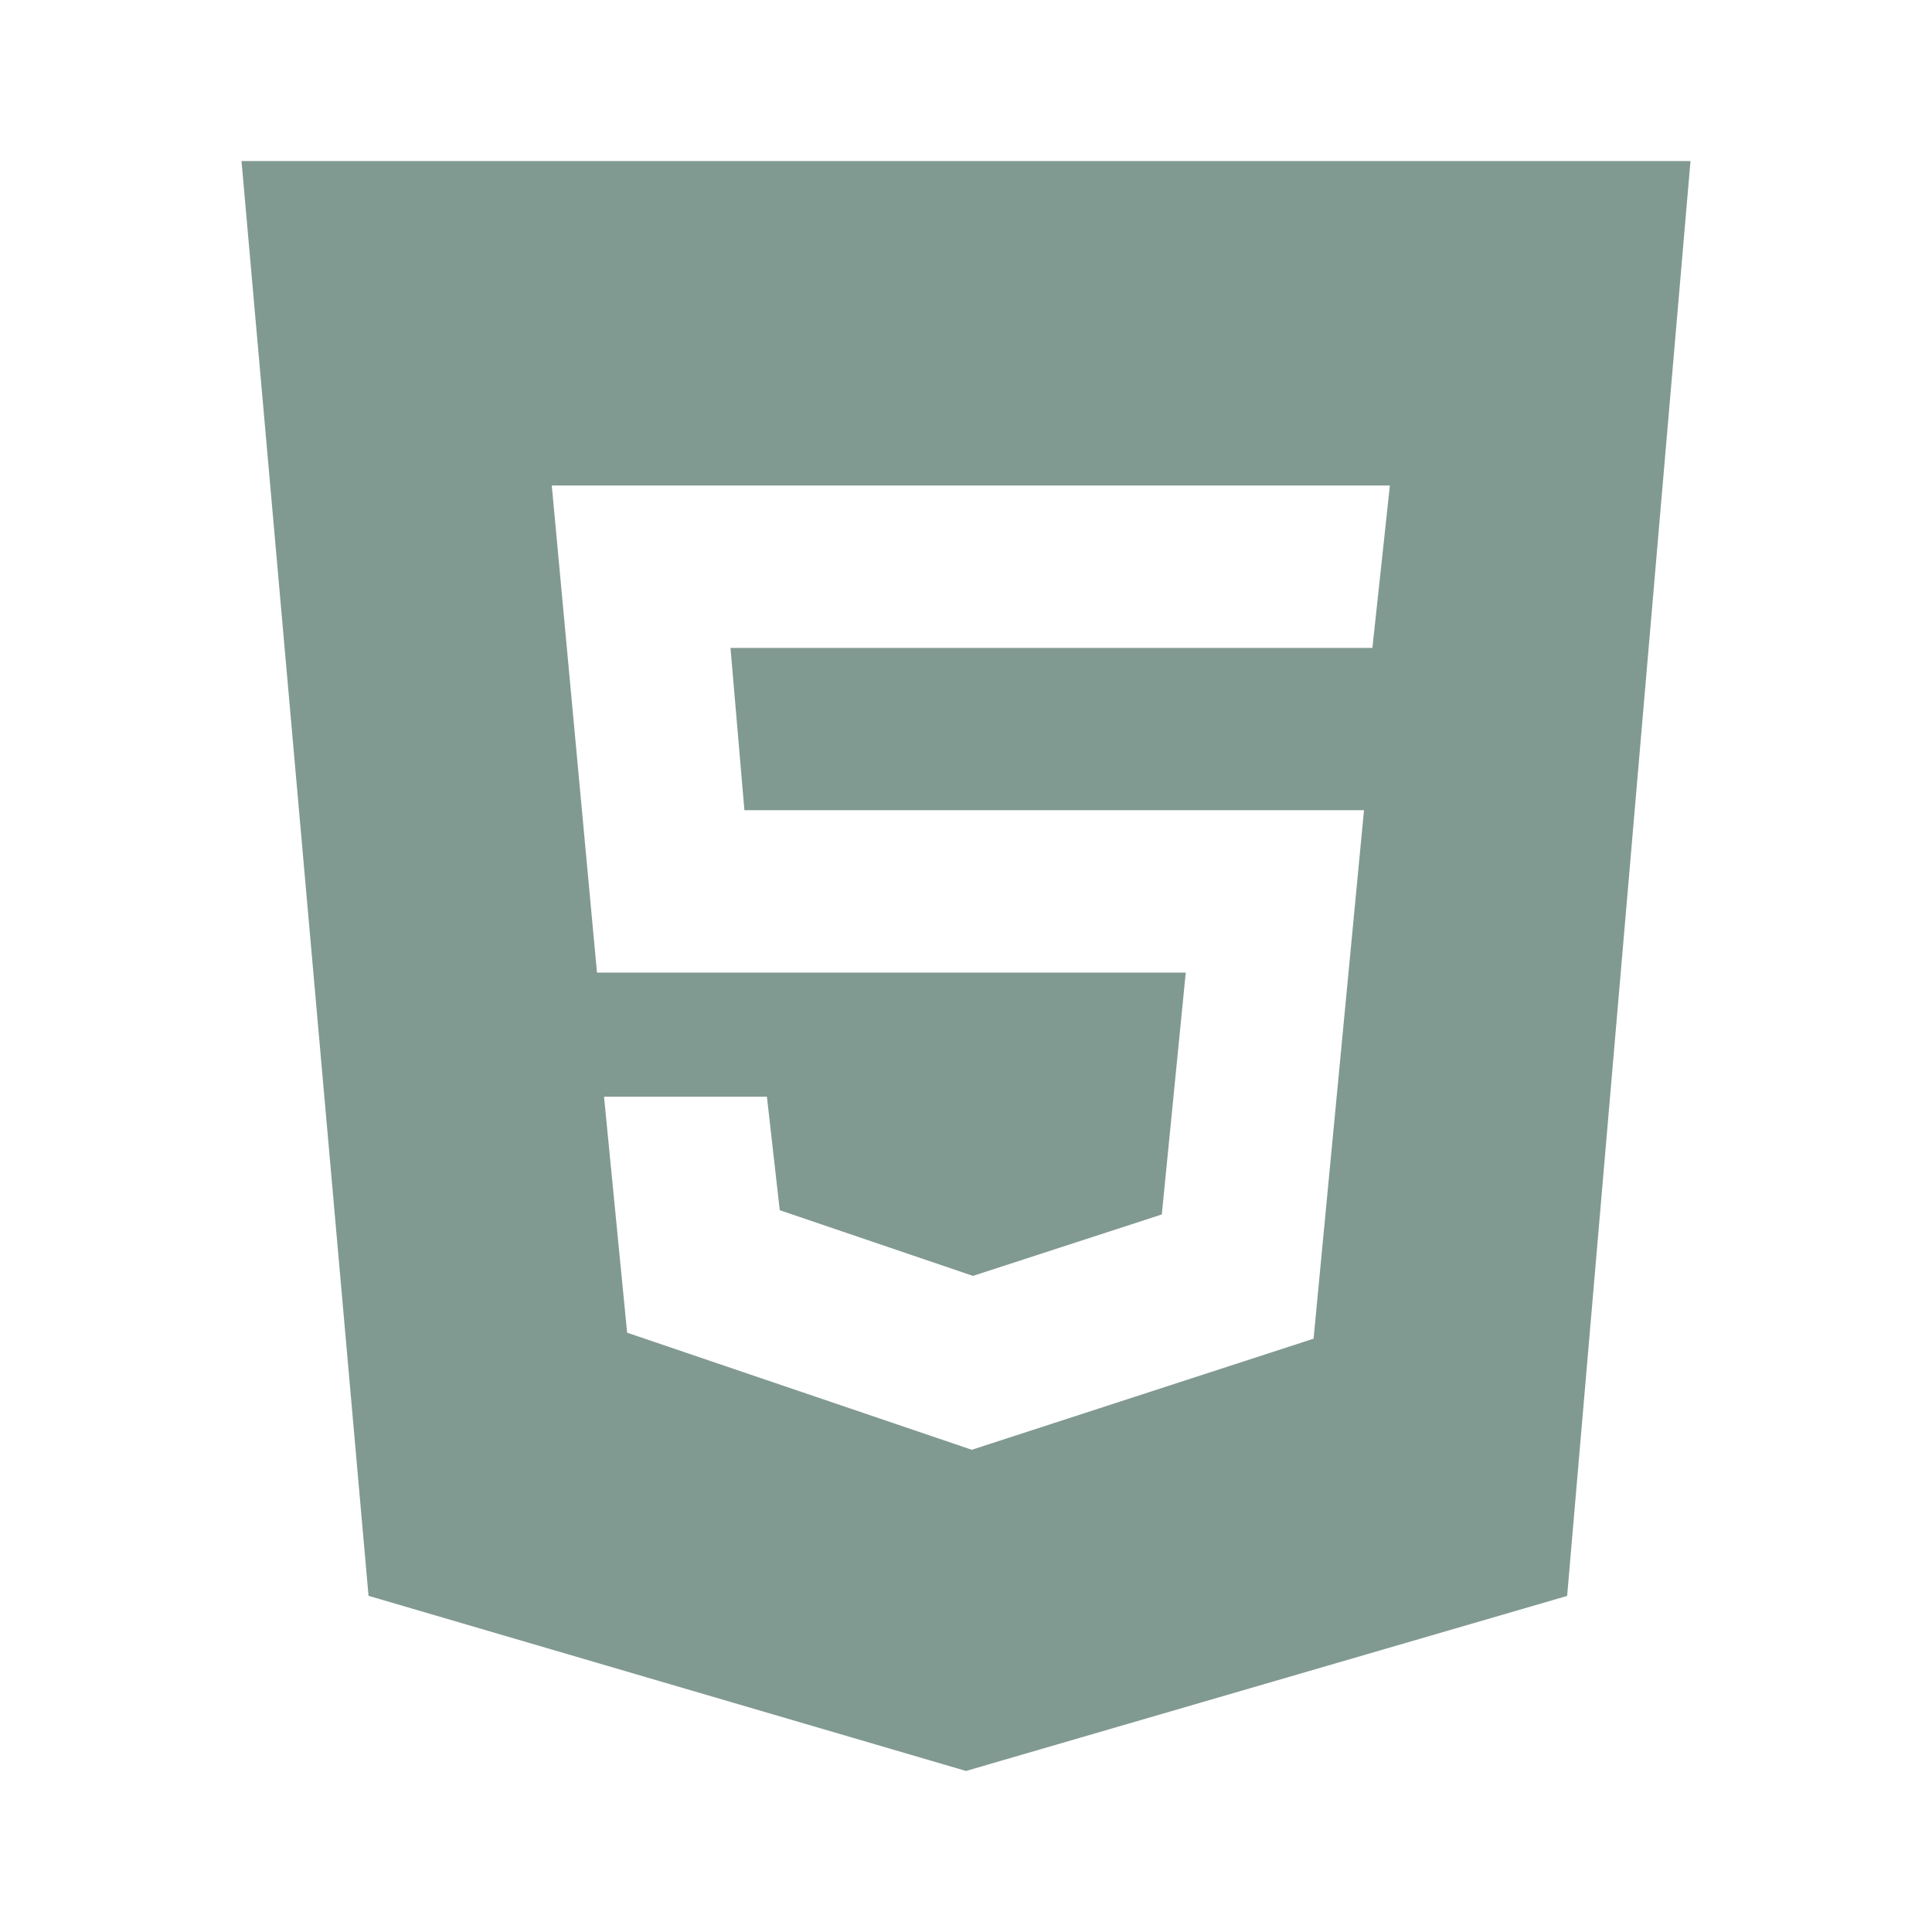
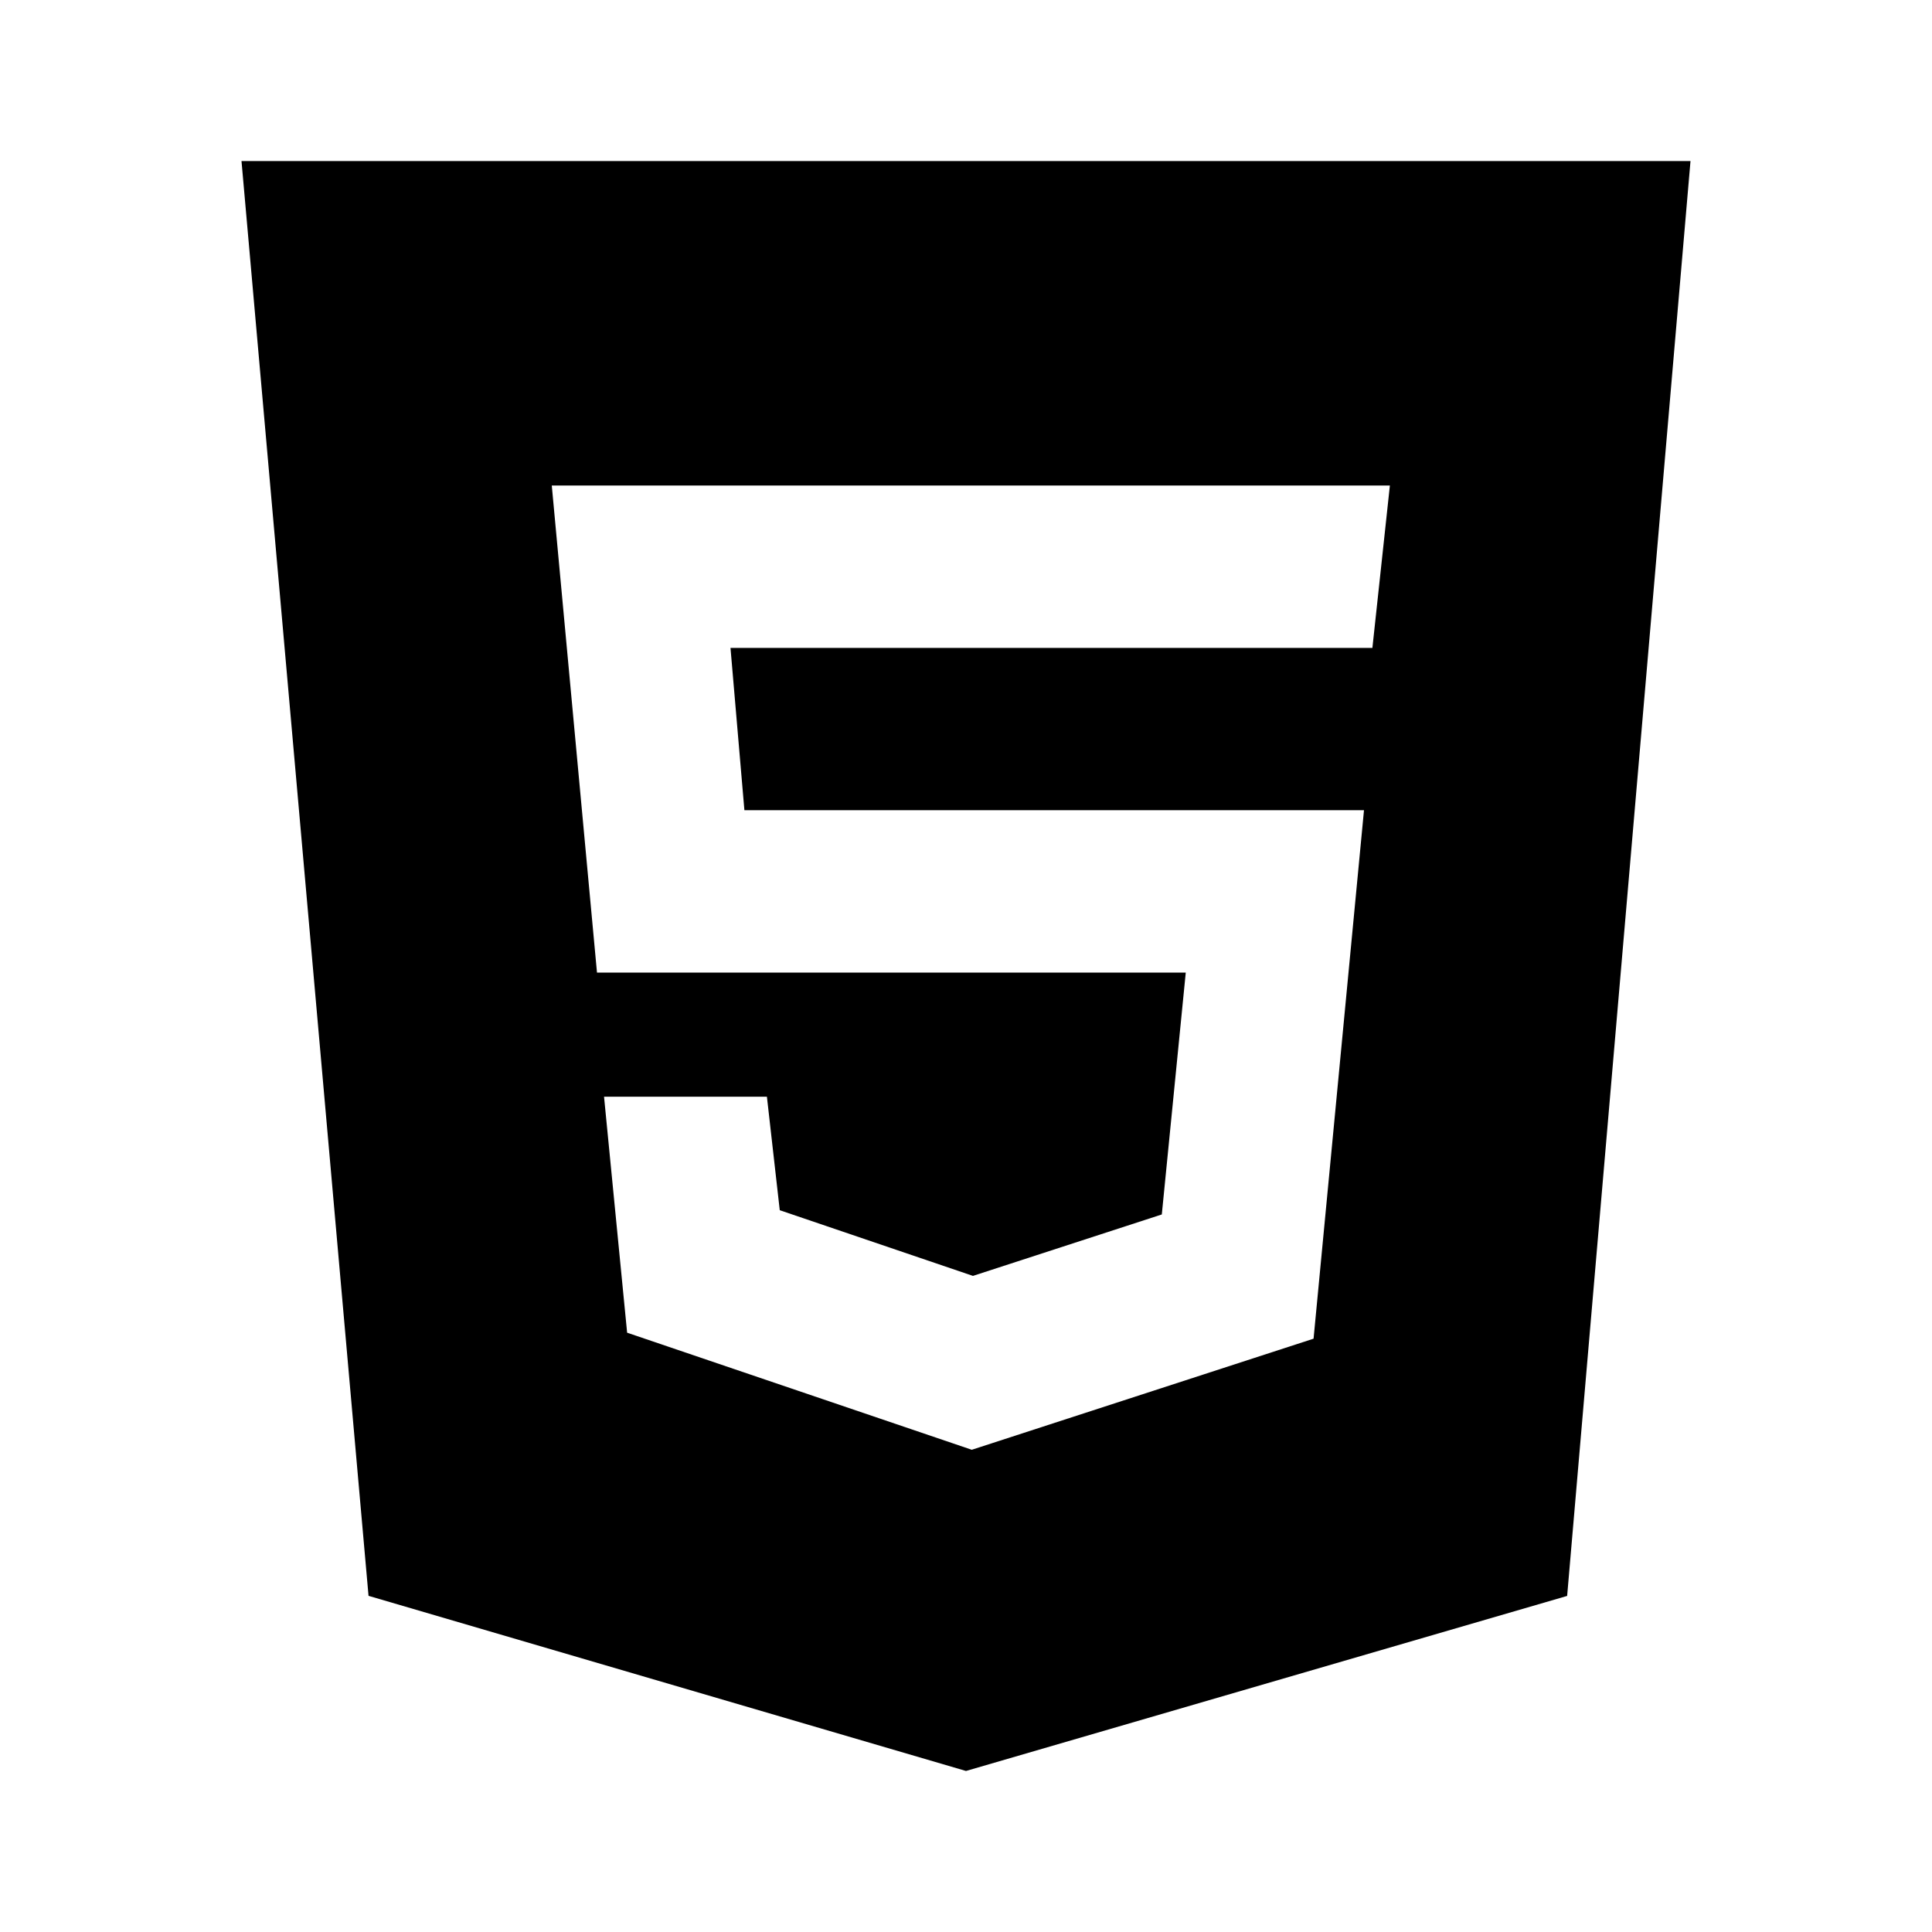
<svg xmlns="http://www.w3.org/2000/svg" width="20" height="20" viewBox="0 0 20 20" fill="none">
-   <path d="M2.5 1.667L3.815 16.52L10 18.333L16.223 16.521L17.5 1.667H2.5ZM14.207 6.707H7.562L7.706 8.387H14.12L13.598 13.858L10.06 15.008L6.492 13.796L6.253 11.353H7.939L8.072 12.528L10.072 13.208L12.027 12.572L12.275 10.068H6.18L5.712 5.026H14.388L14.207 6.707Z" fill="#819A91" />
+   <path d="M2.5 1.667L3.815 16.52L10 18.333L16.223 16.521L17.5 1.667H2.5ZM14.207 6.707H7.562L7.706 8.387H14.12L13.598 13.858L10.06 15.008L6.492 13.796L6.253 11.353H7.939L8.072 12.528L10.072 13.208L12.027 12.572L12.275 10.068H6.18L5.712 5.026H14.388L14.207 6.707Z" fill="currentColor" />
</svg>
